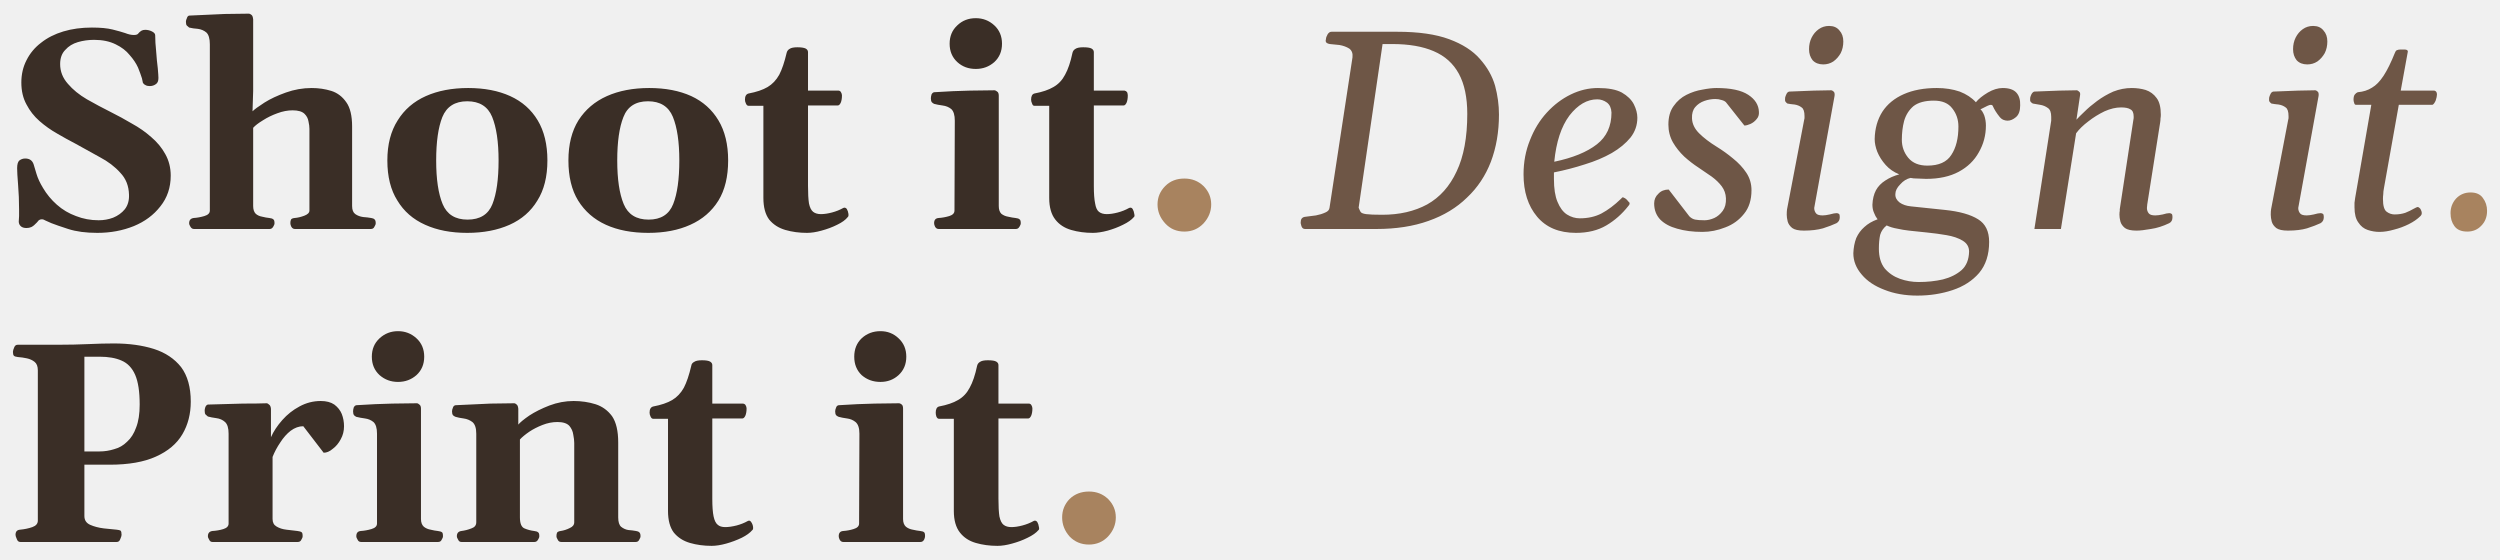
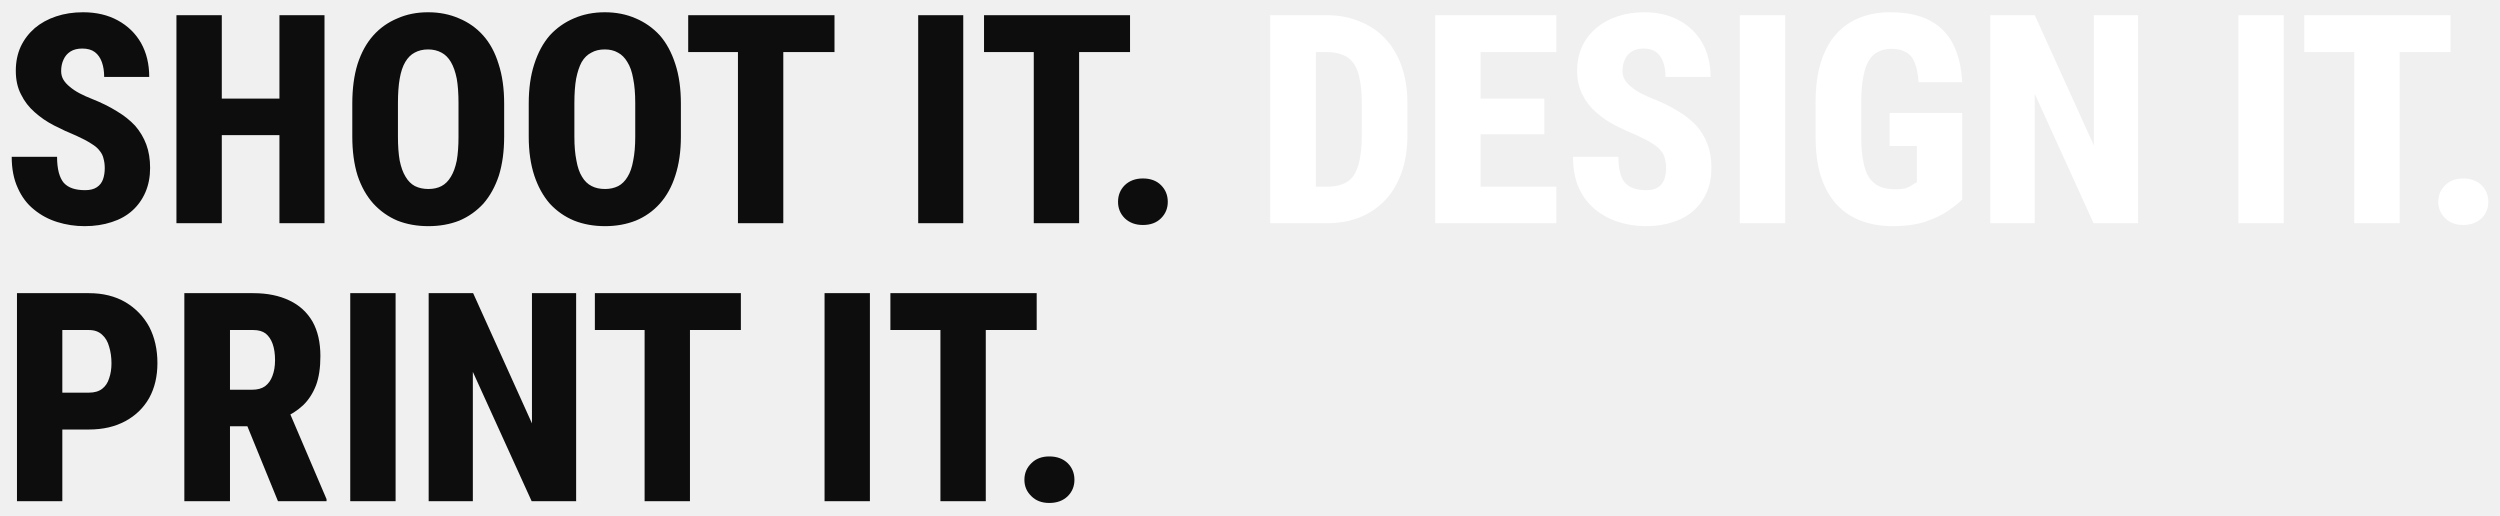
- <svg xmlns="http://www.w3.org/2000/svg" viewBox="0 0 773.2 172.6" width="773" height="173" role="img">
-   <path fill="#3A2E26" d="M30.1 71.8Q24.8 71.8 21.1 70.6Q17.4 69.4 15.9 68.8Q14.7 68.3 14.1 68Q13.5 67.6 12.9 67.6Q12.4 67.6 12 67.9Q11.6 68.3 11.4 68.6Q10.5 69.6 9.7 70Q9 70.3 8.2 70.3Q7.1 70.3 6.5 69.8Q5.8 69.2 5.8 68.3Q5.9 67.1 5.9 66.6Q5.9 66.2 5.9 64.6Q5.9 60.6 5.6 57Q5.3 53.3 5.3 51.8Q5.3 50 6 49.4Q6.8 48.8 7.8 48.8Q9.8 48.8 10.4 50.6Q10.7 51.7 11.3 53.6Q11.9 55.6 13.3 57.9Q15 60.8 17.6 63.1Q20.2 65.4 23.5 66.6Q26.8 67.9 30.5 67.9Q32.9 67.9 35 67.1Q37.2 66.2 38.6 64.5Q40 62.7 39.9 60Q39.8 55.9 37.2 53.2Q34.7 50.4 30.9 48.4Q27.2 46.3 23.5 44.3Q20.6 42.8 17.7 41.1Q14.7 39.4 12.2 37.2Q9.7 35 8.2 32.1Q6.6 29.2 6.6 25.3Q6.6 21.5 8.2 18.4Q9.8 15.2 12.7 13Q15.6 10.7 19.6 9.5Q23.6 8.3 28.4 8.3Q32.4 8.3 34.8 8.9Q37.2 9.5 38.7 10Q40.2 10.6 41.4 10.6Q42.5 10.6 42.8 10.1Q43.1 9.7 43.7 9.3Q44.2 9 44.9 9Q46 9 47 9.5Q48 10 48 10.7Q48 12.9 48.3 15.7Q48.5 18.6 48.8 20.9Q49 23.2 49 23.9Q49 25.3 48.2 25.8Q47.4 26.4 46.3 26.4Q45.5 26.4 45 26.1Q44.5 25.9 44.2 25.4Q44.2 25.4 43.9 24Q43.5 22.7 42.7 20.7Q41.8 18.7 40.1 16.8Q38.5 14.8 35.8 13.5Q33 12.1 29.1 12.1Q26.5 12.1 24.1 12.8Q21.7 13.5 20.2 15.2Q18.6 16.8 18.6 19.6Q18.6 23 21 25.7Q23.3 28.4 26.9 30.5Q30.6 32.6 34.2 34.4Q37.6 36.1 40.8 38Q44.1 39.8 46.8 42.2Q49.5 44.5 51.1 47.4Q52.8 50.4 52.8 54.1Q52.8 59.6 49.6 63.6Q46.5 67.6 41.4 69.7Q36.2 71.8 30.1 71.8ZM60 70.6Q59.3 70.6 58.9 69.9Q58.5 69.3 58.5 68.8Q58.5 67.4 59.9 67.2Q61.5 67.1 63.2 66.6Q64.9 66.1 64.9 64.9V13.5Q64.9 10.8 63.8 9.8Q62.7 8.9 61.2 8.7Q59.7 8.6 58.5 8.3Q58.1 8 57.8 7.7Q57.5 7.4 57.5 6.5Q57.5 6 57.8 5.4Q58 4.7 58.5 4.6Q64.7 4.3 69.5 4.1Q74.4 4 77 4Q77.3 4 77.8 4.4Q78.2 4.7 78.3 5.8V27.9L78.1 34.2Q79 33.3 81.8 31.5Q84.5 29.8 88.4 28.4Q92.3 27 96.4 27Q99.6 27 102.5 27.9Q105.3 28.8 107.1 31.4Q108.9 33.9 108.9 38.9V63.5Q108.9 65.3 109.9 66Q110.9 66.7 112.3 66.9Q113.7 67 114.8 67.2Q115.5 67.3 115.8 67.6Q116.2 67.9 116.2 68.8Q116.2 69.3 115.8 69.9Q115.5 70.6 114.7 70.6H91.2Q90.5 70.6 90.1 69.9Q89.8 69.3 89.8 68.8Q89.8 68.1 90 67.7Q90.2 67.3 91.1 67.2Q92.5 67.1 94.1 66.5Q95.7 65.9 95.7 64.9V39.6Q95.7 38.6 95.4 37.3Q95.2 36 94.2 35Q93.1 33.9 90.5 33.9Q88.2 33.9 85.8 34.8Q83.3 35.7 81.3 37Q79.3 38.2 78.3 39.3V63.5Q78.3 65.1 79.1 65.9Q79.9 66.6 81.1 66.8Q82.3 67.1 83.3 67.2Q84.2 67.3 84.5 67.6Q84.9 67.8 84.9 68.8Q84.9 69.3 84.5 69.9Q84.1 70.6 83.4 70.6H60ZM119.8 49.4Q119.8 42 123 37Q126.1 32 131.7 29.5Q137.3 27 144.8 27Q152.3 27 157.8 29.5Q163.3 32 166.3 37Q169.3 42 169.3 49.4Q169.3 56.9 166.2 61.8Q163.2 66.8 157.6 69.3Q152 71.8 144.5 71.8Q137 71.8 131.5 69.3Q125.9 66.8 122.9 61.8Q119.8 56.9 119.8 49.4ZM134.9 49.4Q134.9 58.1 136.9 62.9Q138.9 67.7 144.6 67.7Q150.4 67.7 152.3 62.9Q154.2 58.1 154.2 49.4Q154.2 40.8 152.2 35.9Q150.2 31.1 144.5 31.1Q138.8 31.1 136.8 36Q134.9 40.8 134.9 49.4ZM175.8 49.4Q175.8 42 178.9 37Q182.1 32 187.7 29.5Q193.3 27 200.8 27Q208.3 27 213.8 29.5Q219.2 32 222.2 37Q225.2 42 225.2 49.4Q225.2 56.9 222.2 61.8Q219.1 66.8 213.5 69.3Q208 71.8 200.5 71.8Q192.9 71.8 187.4 69.3Q181.9 66.8 178.8 61.8Q175.8 56.9 175.8 49.4ZM190.9 49.4Q190.9 58.1 192.9 62.9Q194.9 67.7 200.6 67.7Q206.3 67.7 208.2 62.9Q210.1 58.1 210.1 49.4Q210.1 40.8 208.1 35.9Q206.1 31.1 200.4 31.1Q194.7 31.1 192.8 36Q190.9 40.8 190.9 49.4ZM249.6 71.8Q246 71.8 242.9 70.9Q239.8 70 237.9 67.7Q236.1 65.3 236.1 61V32.5H231.5Q231 32.5 230.7 31.8Q230.4 31.2 230.4 30.6Q230.4 29 231.5 28.7Q235.2 28 237.4 26.7Q239.6 25.4 241 22.9Q242.3 20.4 243.3 16.1Q243.5 15.3 244.2 14.9Q244.9 14.4 246.6 14.4Q248.4 14.4 249.2 14.8Q249.9 15.2 249.9 15.9V27.8H259.4Q259.9 27.9 260.1 28.3Q260.4 28.8 260.4 29.3Q260.4 30.7 260 31.6Q259.6 32.4 259.1 32.4H249.9V57.2Q249.9 60.8 250.2 62.7Q250.6 64.6 251.5 65.3Q252.4 66 253.9 66Q255.4 66 257.3 65.5Q259.2 65 260.8 64.1Q261.4 63.8 261.9 64.4Q262.3 65.1 262.4 65.9Q262.5 66.7 262.2 66.9Q261.2 68.2 258.9 69.3Q256.7 70.4 254.1 71.1Q251.6 71.8 249.6 71.8ZM290.3 70.6Q289.6 70.6 289.2 69.9Q288.9 69.3 288.9 68.8Q288.9 67.3 290.3 67.2Q291.9 67.1 293.6 66.6Q295.2 66.1 295.2 64.9L295.3 37.1Q295.3 34.5 294.2 33.5Q293.1 32.6 291.5 32.4Q290 32.2 288.9 31.9Q288.5 31.7 288.2 31.4Q287.9 31 287.9 30.2Q287.9 29.7 288.1 29Q288.4 28.4 288.9 28.3Q295 27.9 300 27.8Q305 27.7 307.6 27.7Q307.9 27.7 308.4 28.1Q308.9 28.4 308.9 29.4V63.5Q308.9 65.1 309.7 65.9Q310.6 66.6 311.8 66.8Q313.1 67.1 314.1 67.2Q315 67.3 315.3 67.6Q315.7 67.8 315.7 68.8Q315.7 69.3 315.3 69.9Q314.9 70.6 314.2 70.6H290.3ZM301.8 21.1Q298.4 21.1 296.1 19Q293.7 16.8 293.7 13.3Q293.7 9.8 296.1 7.6Q298.4 5.4 301.8 5.4Q305.1 5.4 307.5 7.6Q309.9 9.8 309.9 13.3Q309.9 16.8 307.5 19Q305.1 21.1 301.8 21.1ZM338 71.8Q334.4 71.8 331.3 70.9Q328.2 70 326.4 67.7Q324.5 65.3 324.5 61V32.5H319.9Q319.4 32.5 319.2 31.8Q318.9 31.2 318.9 30.6Q318.9 29 319.9 28.7Q323.6 28 325.8 26.7Q328.1 25.4 329.4 22.9Q330.8 20.4 331.7 16.1Q331.9 15.3 332.6 14.9Q333.3 14.4 335 14.4Q336.9 14.4 337.6 14.8Q338.3 15.2 338.3 15.9V27.8H347.8Q348.3 27.9 348.6 28.3Q348.8 28.8 348.8 29.3Q348.8 30.7 348.4 31.6Q348 32.4 347.5 32.4H338.3V57.2Q338.3 60.8 338.7 62.7Q339 64.6 339.9 65.3Q340.8 66 342.3 66Q343.8 66 345.7 65.5Q347.6 65 349.2 64.1Q349.9 63.8 350.3 64.4Q350.7 65.1 350.8 65.9Q351 66.7 350.7 66.9Q349.6 68.2 347.3 69.3Q345.1 70.4 342.6 71.1Q340 71.8 338 71.8ZM6.3 167.4Q5.5 167.4 5.2 166.5Q4.8 165.6 4.8 165.2Q4.8 163.7 6.2 163.6Q8.3 163.4 10 162.8Q11.7 162.2 11.7 160.8V114.3Q11.7 112.5 10.7 111.7Q9.7 110.9 8.3 110.6Q6.9 110.3 5.5 110.2Q4.6 110.1 4.3 109.8Q4 109.5 4 108.6Q4 108.1 4.4 107.2Q4.7 106.4 5.5 106.4H18.1Q22.9 106.4 27.3 106.2Q31.7 106 35.2 106Q42.2 106 47.6 107.7Q52.9 109.4 56 113.3Q59 117.3 59 124Q59 129.7 56.4 134.1Q53.8 138.5 48.2 141Q42.7 143.5 33.9 143.5H26.1V159.4Q26.1 161.3 27.9 162.1Q29.7 162.9 32.1 163.2Q34.4 163.4 36.1 163.6Q37 163.7 37.3 163.9Q37.6 164.2 37.6 165.2Q37.6 165.6 37.2 166.5Q36.9 167.4 36.1 167.4H6.3ZM26.1 139.4H30.8Q33.1 139.4 35.3 138.7Q37.6 138.1 39.3 136.4Q41.1 134.8 42.1 132Q43.2 129.2 43.2 124.9Q43.2 118.9 41.8 115.7Q40.4 112.5 37.6 111.3Q34.9 110.1 30.8 110.1H26.1V139.4ZM65.7 167.4Q65 167.4 64.7 166.7Q64.3 166.1 64.3 165.6Q64.3 164.2 65.7 164Q67.5 163.9 69.1 163.4Q70.7 162.9 70.7 161.7V133.9Q70.7 131.3 69.6 130.3Q68.5 129.3 66.9 129.1Q65.4 128.9 64.3 128.6Q63.9 128.3 63.6 128Q63.3 127.7 63.3 126.8Q63.3 126.3 63.5 125.7Q63.8 125 64.3 124.9Q70.4 124.7 75.1 124.6Q79.8 124.6 82.5 124.5Q82.8 124.5 83.2 124.9Q83.7 125.2 83.8 126.2V135Q85 132.3 87.3 129.7Q89.6 127.1 92.6 125.5Q95.7 123.8 99.2 123.8Q101.8 123.8 103.4 124.9Q105 126.1 105.7 127.8Q106.4 129.6 106.4 131.6Q106.4 133.8 105.4 135.6Q104.4 137.5 102.9 138.6Q101.5 139.8 100.1 139.8L93.8 131.6Q91.8 131.6 89.9 133Q88.1 134.4 86.7 136.6Q85.2 138.8 84.3 141.1V160.3Q84.3 161.9 85.5 162.6Q86.8 163.4 88.6 163.6Q90.4 163.8 92 164Q92.9 164.1 93.3 164.4Q93.6 164.6 93.6 165.6Q93.6 166.1 93.2 166.7Q92.9 167.4 92.1 167.4H65.7ZM111.7 167.4Q110.9 167.4 110.6 166.7Q110.2 166.1 110.2 165.6Q110.2 164.1 111.6 164Q113.2 163.9 114.9 163.4Q116.6 162.9 116.6 161.7L116.6 133.9Q116.6 131.3 115.5 130.3Q114.4 129.4 112.9 129.2Q111.4 129 110.2 128.7Q109.8 128.5 109.5 128.2Q109.2 127.8 109.2 127Q109.2 126.5 109.4 125.8Q109.7 125.2 110.2 125.1Q116.4 124.7 121.3 124.6Q126.3 124.5 128.9 124.5Q129.3 124.5 129.7 124.9Q130.2 125.2 130.2 126.2V160.3Q130.2 161.9 131.1 162.7Q132 163.4 133.2 163.6Q134.4 163.9 135.4 164Q136.3 164.1 136.7 164.4Q137 164.6 137 165.6Q137 166.1 136.6 166.7Q136.3 167.4 135.5 167.4H111.7ZM123.1 117.9Q119.8 117.9 117.4 115.8Q115 113.6 115 110.1Q115 106.6 117.4 104.4Q119.8 102.2 123.1 102.2Q126.4 102.2 128.8 104.4Q131.2 106.6 131.2 110.1Q131.2 113.6 128.8 115.8Q126.4 117.9 123.1 117.9ZM142.7 167.4Q142 167.4 141.7 166.7Q141.3 166.1 141.3 165.6Q141.3 164.2 142.7 164Q144.3 163.8 145.8 163.2Q147.3 162.7 147.3 161.3V133.9Q147.3 131.3 146.1 130.3Q144.9 129.4 143.4 129.2Q141.9 129 140.9 128.7Q140.4 128.5 140.1 128.2Q139.8 127.8 139.8 127Q139.8 126.5 140.1 125.8Q140.3 125.2 140.9 125.1Q146.8 124.8 151.7 124.6Q156.5 124.5 159 124.5Q159.4 124.5 159.8 124.9Q160.2 125.2 160.3 126.2V131.1Q161.1 130.1 163.7 128.3Q166.3 126.6 169.9 125.2Q173.6 123.8 177.4 123.8Q181 123.8 184.2 124.8Q187.3 125.8 189.3 128.5Q191.2 131.3 191.2 136.6V159.8Q191.2 161.9 192.1 162.7Q193.1 163.5 194.3 163.7Q195.6 163.8 196.7 164Q197.4 164.1 197.7 164.4Q198.1 164.7 198.1 165.6Q198.1 166.1 197.7 166.7Q197.4 167.4 196.6 167.4H173.6Q172.8 167.4 172.5 166.7Q172.1 166.1 172.1 165.6Q172.1 164.9 172.3 164.5Q172.6 164.1 173.4 164Q174.8 163.8 176.2 163.1Q177.6 162.5 177.6 161.3V136.8Q177.6 135.7 177.3 134.2Q177.1 132.7 176.1 131.5Q175 130.3 172.4 130.3Q170.1 130.3 167.8 131.2Q165.5 132.1 163.7 133.3Q161.8 134.6 160.8 135.7V159.8Q160.8 162.6 162.2 163.2Q163.6 163.8 165.2 164Q166.1 164.1 166.4 164.4Q166.8 164.6 166.8 165.6Q166.8 166.1 166.4 166.7Q166 167.4 165.3 167.4H142.7ZM220.1 168.6Q216.5 168.6 213.4 167.7Q210.3 166.8 208.4 164.5Q206.6 162.1 206.6 157.8V129.3H202Q201.5 129.3 201.2 128.6Q200.9 128 200.9 127.4Q200.9 125.8 202 125.5Q205.7 124.8 207.9 123.5Q210.1 122.2 211.5 119.7Q212.8 117.2 213.8 112.9Q213.9 112.1 214.7 111.7Q215.4 111.2 217.1 111.2Q218.9 111.2 219.6 111.6Q220.3 112 220.3 112.7V124.6H229.8Q230.4 124.7 230.6 125.1Q230.9 125.6 230.9 126.1Q230.9 127.5 230.5 128.4Q230.1 129.2 229.6 129.2H220.3V154Q220.3 157.6 220.7 159.5Q221.1 161.4 222 162.1Q222.8 162.8 224.3 162.8Q225.8 162.8 227.8 162.3Q229.7 161.8 231.3 160.9Q231.9 160.6 232.3 161.2Q232.8 161.9 232.9 162.7Q233 163.5 232.7 163.7Q231.6 165 229.4 166.1Q227.1 167.2 224.6 167.9Q222.1 168.6 220.1 168.6ZM260.8 167.4Q260.1 167.4 259.7 166.7Q259.4 166.1 259.4 165.6Q259.4 164.1 260.8 164Q262.4 163.9 264 163.4Q265.7 162.9 265.7 161.7L265.8 133.9Q265.8 131.3 264.6 130.3Q263.5 129.4 262 129.2Q260.5 129 259.4 128.7Q258.9 128.5 258.6 128.2Q258.3 127.8 258.3 127Q258.3 126.5 258.6 125.8Q258.8 125.2 259.4 125.1Q265.5 124.7 270.5 124.6Q275.4 124.5 278.1 124.5Q278.4 124.5 278.9 124.9Q279.3 125.2 279.3 126.2V160.3Q279.3 161.9 280.2 162.7Q281.1 163.4 282.3 163.6Q283.6 163.9 284.6 164Q285.5 164.1 285.8 164.4Q286.1 164.6 286.1 165.6Q286.1 166.1 285.8 166.7Q285.4 167.4 284.7 167.4H260.8ZM272.3 117.9Q268.9 117.9 266.5 115.8Q264.2 113.6 264.2 110.1Q264.2 106.6 266.5 104.4Q268.9 102.2 272.3 102.2Q275.6 102.2 277.9 104.4Q280.3 106.6 280.3 110.1Q280.3 113.6 277.9 115.8Q275.6 117.9 272.3 117.9ZM308.5 168.6Q304.9 168.6 301.8 167.7Q298.7 166.8 296.9 164.5Q295 162.1 295 157.8V129.3H290.4Q289.9 129.3 289.6 128.6Q289.4 128 289.4 127.4Q289.4 125.8 290.4 125.5Q294.1 124.8 296.3 123.5Q298.6 122.2 299.9 119.7Q301.3 117.2 302.2 112.9Q302.4 112.1 303.1 111.7Q303.8 111.2 305.5 111.2Q307.4 111.2 308.1 111.6Q308.8 112 308.8 112.7V124.6H318.3Q318.8 124.7 319 125.1Q319.3 125.6 319.3 126.1Q319.3 127.5 318.9 128.4Q318.5 129.2 318 129.2H308.8V154Q308.8 157.6 309.1 159.5Q309.5 161.4 310.4 162.1Q311.3 162.8 312.8 162.8Q314.3 162.8 316.2 162.3Q318.1 161.8 319.7 160.9Q320.3 160.6 320.8 161.2Q321.2 161.9 321.3 162.7Q321.5 163.5 321.2 163.7Q320.1 165 317.8 166.1Q315.6 167.2 313 167.9Q310.5 168.6 308.5 168.6Z" />
-   <path fill="#A8835F" d="M358 63Q358 59.7 360.4 57.3Q362.7 55 366.3 55Q369.8 55 372.2 57.3Q374.6 59.7 374.6 63Q374.6 66.3 372.2 68.9Q369.8 71.4 366.3 71.4Q362.7 71.4 360.4 68.9Q358 66.3 358 63ZM757.9 65.7Q757.9 63.1 759.6 61.2Q761.4 59.3 764.1 59.3Q766.7 59.3 767.9 61Q769.2 62.7 769.2 65Q769.2 67.8 767.4 69.6Q765.7 71.4 763.1 71.4Q760.3 71.4 759.1 69.7Q757.9 68.1 757.9 65.7ZM328.5 159.8Q328.5 156.5 330.8 154.1Q333.2 151.8 336.8 151.8Q340.3 151.8 342.7 154.1Q345.1 156.5 345.1 159.8Q345.1 163.1 342.7 165.7Q340.3 168.2 336.8 168.2Q333.2 168.2 330.8 165.7Q328.5 163.1 328.5 159.8Z" />
-   <path fill="#6E5646" d="M402.3 68.4Q402.3 66.9 403.9 66.8Q405.3 66.6 407 66.4Q408.6 66.1 409.9 65.5Q411.1 65 411.2 64L418.3 17.5Q418.5 15.7 417.3 14.8Q416 14 414.3 13.7Q412.6 13.5 411.3 13.4Q410 13.2 410 12.4Q410 12.3 410.1 11.8Q410.1 11.3 410.6 10.4Q411.1 9.6 411.8 9.6H432.1Q442 9.6 448.2 11.9Q454.4 14.2 457.7 18Q461.1 21.8 462.4 26.3Q463.6 30.8 463.6 35.2Q463.6 43.2 461.1 49.8Q458.6 56.3 453.7 60.9Q448.9 65.6 441.8 68.1Q434.8 70.6 425.7 70.6H403.6Q402.8 70.6 402.5 69.7Q402.2 68.8 402.3 68.4ZM420.2 64Q420.5 64.8 420.8 65.3Q421.1 65.8 422.5 66Q423.9 66.2 427.5 66.2Q435.5 66.2 441.4 63Q447.3 59.7 450.5 52.8Q453.8 45.9 453.8 35Q453.8 27.4 451.2 22.6Q448.6 17.8 443.4 15.6Q438.3 13.4 430.6 13.4H427.6L420.2 64ZM506.4 36.2Q506.4 39.6 504.3 42.3Q502.1 45 498.5 47.1Q494.8 49.2 490.2 50.6Q485.6 52.1 480.6 53.1Q480.6 53.5 480.6 54.1Q480.6 54.6 480.6 55.1Q480.6 59.6 481.7 62.2Q482.8 64.9 484.6 66.1Q486.5 67.3 488.6 67.3Q492.4 67.3 495.3 65.8Q498.3 64.2 501.3 61.3Q501.5 61.1 501.7 60.9Q501.9 60.7 502.2 60.9Q502.7 61.1 503.1 61.5Q503.5 61.9 503.8 62.3Q503.9 62.4 504 62.5Q504 62.6 504 62.7Q504 62.9 503.9 63.1Q503.7 63.3 503.6 63.5Q500.7 67.2 496.8 69.5Q492.9 71.8 487.4 71.8Q479.6 71.8 475.4 66.8Q471.2 61.8 471.2 53.7Q471.2 48 473.2 43.1Q475.1 38.2 478.4 34.6Q481.7 31 485.8 29Q489.9 27 494.2 27Q499 27 501.6 28.4Q504.2 29.9 505.3 32Q506.4 34.2 506.4 36.2ZM494 30.5Q489.3 30.5 485.4 35.5Q481.6 40.6 480.7 49.8Q489.3 48 493.9 44.4Q498.4 40.9 498.4 34.6Q498.3 32.5 497 31.5Q495.6 30.5 494 30.5ZM526.5 71.5Q522.1 71.5 518.7 70.5Q515.4 69.6 513.5 67.7Q511.6 65.7 511.6 62.7Q511.6 60.9 512.9 59.7Q514.1 58.4 516.1 58.4L522.5 66.7Q523.3 67.5 524.3 67.7Q525.3 67.9 527.2 67.9Q528.6 67.9 530.2 67.2Q531.7 66.5 532.8 65Q533.9 63.5 533.8 61.1Q533.7 59 532.5 57.4Q531.3 55.8 529.4 54.4Q527.5 53.1 525.3 51.6Q523 50.1 520.9 48.2Q518.8 46.2 517.4 43.8Q516 41.3 516 38.3Q516 34.8 517.6 32.6Q519.2 30.3 521.6 29.1Q524 27.9 526.5 27.5Q529 27 530.9 27Q537.5 27 540.7 29.1Q543.9 31.2 544 34.4Q544.1 35.7 543.3 36.6Q542.5 37.6 541.4 38.1Q540.3 38.6 539.5 38.6L533.8 31.4Q533.3 30.9 532.4 30.7Q531.6 30.4 530.5 30.4Q528.8 30.4 527.1 31Q525.4 31.6 524.3 32.9Q523.2 34.2 523.3 36.4Q523.4 38.9 525.5 41Q527.6 43.1 531 45.2Q533.6 46.8 536 48.8Q538.5 50.8 540.1 53.2Q541.7 55.6 541.7 58.6Q541.7 63.1 539.4 65.9Q537.1 68.8 533.6 70.1Q530.1 71.5 526.5 71.5ZM557.9 71.1Q555.4 71.1 554.3 70.3Q553.2 69.4 552.9 68.3Q552.6 67.1 552.6 66.2Q552.6 65.1 552.7 64.5L558 36.8Q558.1 36.5 558.1 36.2Q558.1 35.9 558.1 35.7Q558.1 33.6 557.2 33Q556.3 32.3 555 32.1Q553.8 32 552.8 31.8Q552.4 31.5 552.2 31.2Q552 30.9 552.1 30Q552.2 29.5 552.5 28.9Q552.8 28.2 553.4 28.1Q557.6 27.9 561 27.8Q564.5 27.7 566.3 27.7Q566.7 27.7 567.1 28.1Q567.5 28.4 567.4 29.4L561.1 64.1Q561.1 65.1 561.7 65.8Q562.2 66.4 563.7 66.4Q564.6 66.4 565.9 66.1Q567.3 65.7 568 65.7Q568.4 65.7 568.7 65.9Q569 66 569 67Q569 68.2 568 68.8Q566.3 69.6 563.8 70.4Q561.3 71.1 557.9 71.1ZM563.9 19.7Q561.8 19.7 560.6 18.4Q559.5 17 559.5 15Q559.5 13 560.3 11.4Q561.1 9.8 562.5 8.8Q563.9 7.8 565.7 7.8Q567.8 7.8 568.9 9.2Q570.1 10.5 570.1 12.6Q570.1 14.6 569.3 16.2Q568.4 17.8 567 18.8Q565.6 19.7 563.9 19.7ZM593 91.2Q587.3 91.2 582.8 89.4Q578.3 87.7 575.8 84.7Q573.2 81.7 573.2 78.1Q573.3 75.5 574.1 73.4Q575 71.4 576.6 70Q578.2 68.5 580.7 67.6Q580 66.7 579.6 65.6Q579.1 64.5 579.1 63.1Q579.2 60.5 580.2 58.6Q581.2 56.8 583.1 55.6Q584.9 54.4 587.4 53.7Q584.9 52.7 583.2 50.8Q581.5 48.9 580.6 46.7Q579.8 44.6 579.8 42.8Q579.9 37.9 582.2 34.3Q584.5 30.8 588.8 28.9Q593.1 27 599 27Q602.9 27 606.1 28.1Q609.2 29.3 611.1 31.4Q612.3 29.9 614.8 28.4Q617.2 27 619.4 27Q622.3 27 623.6 28.4Q624.9 29.8 624.8 32.4Q624.8 34.9 623.5 36Q622.2 37.1 620.9 37.1Q620.2 37.1 619.5 36.8Q618.9 36.5 618.5 36Q617.7 35 617.2 34.2Q616.7 33.4 616.3 32.5Q616 31.9 614.7 32.5Q613.4 33.1 612.5 33.6Q613.1 34 613.7 35.5Q614.2 37 614.2 38.6Q614.2 43.1 612 46.9Q609.9 50.7 605.8 52.9Q601.7 55.1 595.7 55.1Q594.6 55.1 593.2 55Q591.7 55 590.9 54.8Q589.1 55.2 587.7 56.8Q586.2 58.3 586.2 59.8Q586.1 61.3 587.5 62.4Q588.9 63.4 591 63.6L601.5 64.7Q608.3 65.4 611.8 67.6Q615.2 69.7 615.2 74.6Q615.2 80.5 612.1 84.2Q609 87.8 603.9 89.5Q598.8 91.2 593 91.2ZM596.1 51Q601.4 51 603.5 47.7Q605.7 44.4 605.7 38.9Q605.7 35.7 603.8 33.3Q602 30.9 598.1 30.9Q594 30.9 591.8 32.6Q589.7 34.4 588.9 37.2Q588.2 39.9 588.2 43Q588.2 46.2 590.2 48.6Q592.2 51 596.1 51ZM593.4 87Q597.4 87 600.9 86.2Q604.4 85.3 606.7 83.3Q608.9 81.3 609 77.6Q609 75.4 607 74.2Q605 73 602 72.5Q599.1 72 596.1 71.7L590.4 71.1Q588.6 70.9 586.8 70.5Q585 70.2 583.5 69.5Q582 70.7 581.5 72.4Q581.1 74.2 581.1 76.7Q581.1 80.5 582.9 82.8Q584.8 85 587.6 86Q590.4 87 593.4 87ZM668.1 37.6 664.1 63Q664 63.7 664 64.1Q664 65.1 664.6 65.8Q665.1 66.4 666.6 66.4Q667.5 66.4 668.9 66.1Q670.2 65.7 670.9 65.7Q671.3 65.7 671.6 65.9Q671.9 66 671.9 67Q671.9 68.3 670.9 68.8Q668 70.2 665.2 70.6Q662.4 71.1 660.8 71.1Q658.3 71.1 657.2 70.3Q656.1 69.4 655.8 68.3Q655.5 67.1 655.5 66.2Q655.5 65.4 655.6 65Q655.6 64.5 655.6 64.5L659.8 36.9Q659.9 36.5 659.9 36.3Q659.9 36 659.9 35.8Q659.9 34.1 658.9 33.6Q658 33 656 33Q653.6 33 650.9 34.2Q648.2 35.5 645.9 37.3Q643.5 39.1 642.1 41L637.4 70.6H629.2L634.4 37.1Q634.4 36.8 634.4 36.5Q634.4 36.2 634.4 35.9Q634.4 33.9 633.4 33.2Q632.3 32.4 631 32.2Q629.6 32 628.7 31.8Q628.2 31.5 628 31.2Q627.8 30.9 627.9 30Q628 29.5 628.3 28.9Q628.7 28.2 629.2 28.1Q633.4 27.9 636.9 27.8Q640.5 27.7 642.3 27.7Q642.6 27.7 643 28.1Q643.5 28.4 643.3 29.4L642.2 36.8Q643 35.9 644.7 34.3Q646.3 32.7 648.6 31Q650.9 29.3 653.6 28.1Q656.4 27 659.3 27Q661.6 27 663.6 27.6Q665.7 28.3 667 30.1Q668.3 31.8 668.3 35.3Q668.3 35.8 668.2 36.4Q668.2 37 668.1 37.6ZM707.6 71.1Q705.1 71.1 704 70.3Q702.9 69.4 702.6 68.3Q702.3 67.1 702.3 66.2Q702.3 65.1 702.4 64.5L707.7 36.8Q707.8 36.5 707.8 36.2Q707.8 35.9 707.8 35.7Q707.8 33.6 706.9 33Q706 32.3 704.7 32.1Q703.5 32 702.5 31.8Q702.1 31.5 701.9 31.2Q701.7 30.9 701.8 30Q701.9 29.5 702.2 28.9Q702.5 28.2 703.1 28.1Q707.3 27.9 710.8 27.8Q714.2 27.7 716 27.7Q716.4 27.7 716.8 28.1Q717.2 28.4 717.1 29.4L710.8 64.1Q710.8 65.1 711.4 65.8Q711.9 66.4 713.4 66.4Q714.3 66.4 715.6 66.1Q717 65.7 717.7 65.7Q718.1 65.7 718.4 65.9Q718.7 66 718.7 67Q718.7 68.2 717.7 68.8Q716 69.6 713.5 70.4Q711.1 71.1 707.6 71.1ZM713.6 19.7Q711.5 19.7 710.3 18.4Q709.2 17 709.2 15Q709.2 13 710 11.4Q710.8 9.8 712.2 8.8Q713.6 7.8 715.4 7.8Q717.5 7.8 718.6 9.2Q719.8 10.5 719.8 12.6Q719.8 14.6 719 16.2Q718.1 17.8 716.7 18.8Q715.3 19.7 713.6 19.7ZM735.9 71.5Q734.1 71.5 732.3 70.9Q730.5 70.3 729.4 68.6Q728.2 67 728.2 63.9Q728.2 63.2 728.2 62.5Q728.3 61.8 728.4 61L733.4 32.2H728.7Q728.2 32.2 728.1 31.6Q727.9 31.1 727.9 30.6Q727.9 29.5 728.3 29Q728.7 28.5 729.2 28.3Q731.7 28.1 733.6 26.9Q735.5 25.8 737.2 23.2Q738.9 20.6 740.7 16.1Q740.9 15.5 741.3 15.3Q741.8 15.1 742.3 15.1H743.8Q744.2 15.1 744.5 15.3Q744.7 15.5 744.7 15.7L742.5 27.8H752.9Q753.3 27.9 753.5 28.2Q753.7 28.5 753.7 29Q753.7 29.7 753.3 30.9Q752.8 32 752.3 32.2H741.9L737.3 58Q737.1 59 737.1 59.8Q737 60.6 737 61.3Q737 64.5 738.2 65.3Q739.3 66.1 740.6 66.1Q742.4 66.1 743.9 65.6Q745.4 65 746.4 64.4Q747.5 63.8 747.7 63.8Q748.1 63.8 748.6 64.4Q749 65.1 749 65.7Q749 66.2 748.6 66.6Q747.2 68 745 69.1Q742.8 70.2 740.4 70.8Q738 71.5 735.9 71.5Z" />
+ <svg xmlns="http://www.w3.org/2000/svg" viewBox="0 0 854.4 175.7" width="854" height="176" role="img">
+   <path fill="#0D0D0D" d="M35.8 57.3Q35.8 55.5 35.4 54.1Q35.1 52.6 34.1 51.4Q33.2 50.1 31.2 48.9Q29.2 47.6 26.1 46.2Q22.2 44.6 18.5 42.7Q14.8 40.8 11.9 38.2Q8.9 35.6 7.2 32.1Q5.4 28.7 5.4 24Q5.4 19.4 7.1 15.7Q8.8 12.1 11.9 9.4Q15 6.8 19.2 5.4Q23.4 4 28.4 4Q35.2 4 40.3 6.8Q45.4 9.6 48.2 14.5Q51 19.5 51 26.1H35.6Q35.6 23.2 34.8 21Q34 18.8 32.4 17.6Q30.8 16.4 28.1 16.4Q25.7 16.4 24.1 17.4Q22.5 18.4 21.7 20.2Q20.9 21.9 20.9 24.1Q20.9 25.8 21.7 27.1Q22.5 28.4 23.9 29.5Q25.3 30.7 27.2 31.7Q29.1 32.7 31.4 33.6Q36.2 35.5 39.9 37.8Q43.6 40 46.2 42.8Q48.7 45.7 50 49.2Q51.3 52.7 51.3 57.2Q51.3 61.8 49.7 65.5Q48.1 69.2 45.2 71.8Q42.3 74.4 38.2 75.7Q34 77.1 28.9 77.1Q24.1 77.1 19.6 75.7Q15.1 74.3 11.6 71.4Q8.1 68.6 6.1 64.1Q4 59.6 4 53.4H19.5Q19.5 56.5 20.1 58.8Q20.7 61 21.8 62.3Q23 63.6 24.8 64.2Q26.6 64.8 29.1 64.8Q31.6 64.8 33.1 63.8Q34.6 62.8 35.2 61.1Q35.8 59.4 35.8 57.3ZM100 33.5V46H71V33.5H100ZM75.8 5V76.1H60.3V5H75.8ZM110.9 5V76.1H95.5V5H110.9ZM172.3 35.2V46.5Q172.3 54 170.5 59.8Q168.6 65.5 165.2 69.4Q161.7 73.2 157 75.2Q152.2 77.1 146.4 77.1Q140.6 77.1 135.8 75.2Q131.1 73.2 127.6 69.4Q124.1 65.5 122.2 59.8Q120.4 54 120.4 46.5V35.2Q120.4 27.5 122.2 21.7Q124.1 15.8 127.6 11.9Q131 8.1 135.8 6.1Q140.5 4 146.3 4Q152.1 4 156.9 6.1Q161.7 8.1 165.1 11.9Q168.6 15.8 170.4 21.7Q172.3 27.5 172.3 35.2ZM156.7 46.5V35.1Q156.7 30.1 156.1 26.7Q155.4 23.2 154.1 21Q152.8 18.8 150.9 17.8Q148.9 16.7 146.3 16.7Q143.7 16.7 141.7 17.8Q139.8 18.8 138.5 21Q137.2 23.2 136.6 26.7Q136 30.1 136 35.1V46.5Q136 51.3 136.6 54.7Q137.3 58.1 138.6 60.2Q139.9 62.4 141.8 63.4Q143.8 64.4 146.4 64.4Q149 64.4 150.9 63.4Q152.8 62.4 154.1 60.2Q155.4 58.1 156.1 54.7Q156.7 51.3 156.7 46.5ZM232.7 35.2V46.5Q232.7 54 230.8 59.8Q229 65.5 225.5 69.4Q222.1 73.2 217.3 75.2Q212.5 77.1 206.8 77.1Q201 77.1 196.2 75.2Q191.4 73.2 187.9 69.4Q184.5 65.5 182.6 59.8Q180.7 54 180.7 46.5V35.2Q180.7 27.5 182.6 21.7Q184.5 15.8 187.9 11.9Q191.4 8.1 196.1 6.1Q200.9 4 206.7 4Q212.5 4 217.3 6.1Q222 8.1 225.5 11.9Q228.9 15.8 230.8 21.7Q232.7 27.5 232.7 35.2ZM217.1 46.5V35.1Q217.1 30.1 216.4 26.7Q215.8 23.2 214.4 21Q213.1 18.8 211.2 17.8Q209.3 16.7 206.7 16.7Q204 16.7 202.1 17.8Q200.1 18.8 198.8 21Q197.6 23.2 196.9 26.7Q196.3 30.1 196.3 35.1V46.5Q196.3 51.3 197 54.7Q197.6 58.1 198.9 60.2Q200.2 62.4 202.2 63.4Q204.1 64.4 206.8 64.4Q209.3 64.4 211.3 63.4Q213.2 62.4 214.5 60.2Q215.8 58.1 216.4 54.7Q217.1 51.3 217.1 46.5ZM267.7 5V76.1H252.2V5H267.7ZM285.2 5V17.6H235.2V5H285.2ZM329.2 5V76.1H313.8V5H329.2ZM368.8 5V76.1H353.3V5H368.8ZM386.2 5V17.6H336.3V5H386.2ZM382.1 68.8Q382.1 65.4 384.4 63.1Q386.8 60.8 390.6 60.8Q394.5 60.8 396.8 63.1Q399.1 65.4 399.1 68.8Q399.1 72.1 396.8 74.4Q394.5 76.7 390.6 76.7Q386.8 76.7 384.4 74.4Q382.1 72.1 382.1 68.8ZM30.4 146.6H16V134H30.4Q33.2 134 34.9 132.7Q36.6 131.4 37.3 129.1Q38.1 126.8 38.1 124Q38.1 120.9 37.3 118.3Q36.6 115.7 34.9 114.2Q33.2 112.6 30.4 112.6H21.3V171.1H5.8V100H30.4Q37.6 100 42.9 103.1Q48.1 106.2 51 111.5Q53.8 116.9 53.8 123.9Q53.8 130.7 51 135.8Q48.1 140.9 42.9 143.7Q37.6 146.6 30.4 146.6ZM63 100H86.6Q93.7 100 98.9 102.5Q104 104.9 106.8 109.7Q109.5 114.5 109.5 121.5Q109.5 127.5 108 131.5Q106.4 135.6 103.6 138.3Q100.7 141 96.8 142.7L91.9 145.5H73.1L73.1 133H86.2Q88.9 133 90.6 131.8Q92.3 130.5 93.1 128.3Q94 126 94 122.9Q94 119.7 93.2 117.4Q92.4 115.1 90.8 113.8Q89.2 112.6 86.6 112.6H78.6V171.1H63V100ZM95 171.1 82.1 139.5 98.4 139.5 111.6 170.4V171.1H95ZM135.2 100V171.1H119.7V100H135.2ZM196.9 100V171.1H181.7L161.6 126.9V171.1H146.5V100H161.7L181.8 144.5V100H196.9ZM235.8 100V171.1H220.3V100H235.8ZM253.2 100V112.6H203.3V100H253.2ZM297.3 100V171.1H281.8V100H297.3ZM336.9 100V171.1H321.4V100H336.9ZM354.3 100V112.6H304.3V100H354.3ZM350.1 163.8Q350.1 160.4 352.5 158.1Q354.8 155.8 358.6 155.8Q362.5 155.8 364.9 158.1Q367.2 160.4 367.2 163.8Q367.2 167.1 364.9 169.4Q362.5 171.7 358.6 171.7Q354.8 171.7 352.5 169.4Q350.1 167.1 350.1 163.8Z" />
+   <path fill="#FFFFFF" d="M453.4 76.1H440.6L440.7 63.6H453.4Q457.9 63.6 460.5 61.9Q463.1 60.2 464.2 56.3Q465.4 52.4 465.4 46V35.1Q465.4 30.3 464.7 26.9Q464.1 23.6 462.7 21.6Q461.3 19.5 459 18.6Q456.7 17.6 453.4 17.6H440.4V5H453.4Q459.6 5 464.6 7.1Q469.7 9.1 473.4 13Q477 16.8 479 22.4Q481 28 481 35.2V46Q481 53.2 479 58.8Q477 64.4 473.4 68.2Q469.7 72.1 464.7 74.1Q459.6 76.1 453.4 76.1ZM449.7 5V76.1H434.1V5H449.7ZM531.9 63.6V76.1H500.9V63.6H531.9ZM506 5V76.1H490.5V5H506ZM527.8 33.5V45.7H500.9V33.5H527.8ZM531.9 5V17.6H500.9V5H531.9ZM569.4 57.3Q569.4 55.5 569 54.1Q568.7 52.6 567.7 51.4Q566.7 50.1 564.8 48.9Q562.8 47.6 559.7 46.2Q555.8 44.6 552.1 42.7Q548.4 40.8 545.5 38.2Q542.5 35.6 540.8 32.1Q539 28.7 539 24Q539 19.4 540.7 15.7Q542.4 12.1 545.5 9.4Q548.6 6.8 552.8 5.4Q557 4 562 4Q568.8 4 573.9 6.8Q579 9.6 581.8 14.5Q584.6 19.5 584.6 26.1H569.2Q569.2 23.2 568.4 21Q567.6 18.8 566 17.6Q564.4 16.4 561.7 16.4Q559.3 16.4 557.7 17.4Q556.1 18.4 555.3 20.2Q554.5 21.9 554.5 24.1Q554.5 25.8 555.3 27.1Q556.1 28.4 557.5 29.5Q558.9 30.7 560.8 31.7Q562.7 32.7 565 33.6Q569.8 35.5 573.5 37.8Q577.2 40 579.8 42.8Q582.3 45.7 583.6 49.2Q584.9 52.7 584.9 57.2Q584.9 61.8 583.3 65.5Q581.7 69.2 578.8 71.8Q575.9 74.4 571.8 75.7Q567.6 77.1 562.5 77.1Q557.7 77.1 553.2 75.7Q548.7 74.3 545.2 71.4Q541.7 68.6 539.6 64.1Q537.6 59.6 537.6 53.4H553.1Q553.1 56.5 553.7 58.8Q554.2 61 555.4 62.3Q556.6 63.6 558.4 64.2Q560.2 64.8 562.7 64.8Q565.2 64.8 566.7 63.8Q568.2 62.8 568.8 61.1Q569.4 59.4 569.4 57.3ZM610.1 5V76.1H594.6V5H610.1ZM670.6 38.4V68Q669 69.6 666 71.7Q662.9 73.9 658.2 75.5Q653.4 77.1 646.8 77.1Q640.8 77.1 635.9 75.2Q631.1 73.4 627.6 69.6Q624.2 65.8 622.3 60.1Q620.5 54.4 620.5 46.5V34.6Q620.5 26.9 622.3 21.1Q624.1 15.3 627.5 11.5Q630.9 7.7 635.5 5.9Q640.1 4 645.9 4Q654.2 4 659.5 6.8Q664.8 9.6 667.5 14.9Q670.2 20.2 670.6 27.9H655.7Q655.4 23.6 654.3 21.1Q653.3 18.6 651.3 17.6Q649.4 16.5 646.4 16.5Q643.8 16.5 641.9 17.5Q640 18.4 638.7 20.5Q637.4 22.7 636.8 26.1Q636.1 29.5 636.1 34.5V46.5Q636.1 51.5 636.8 55Q637.4 58.4 638.8 60.5Q640.2 62.6 642.5 63.6Q644.7 64.5 647.8 64.5Q650 64.5 651.4 64.1Q652.8 63.6 653.7 62.9Q654.6 62.3 655.1 62.1V49.7H645.8V38.4H670.6ZM730.7 5V76.1H715.5L695.4 31.9V76.1H680.2V5H695.4L715.6 49.5V5H730.7ZM780.5 5V76.1H765V5H780.5ZM820.1 5V76.1H804.6V5H820.1ZM837.5 5V17.6H787.5V5H837.5ZM833.3 68.8Q833.3 65.4 835.7 63.1Q838 60.8 841.8 60.8Q845.7 60.8 848.1 63.1Q850.4 65.4 850.4 68.8Q850.4 72.1 848.1 74.4Q845.7 76.7 841.8 76.7Q838 76.7 835.7 74.4Q833.3 72.1 833.3 68.8Z" />
</svg>
